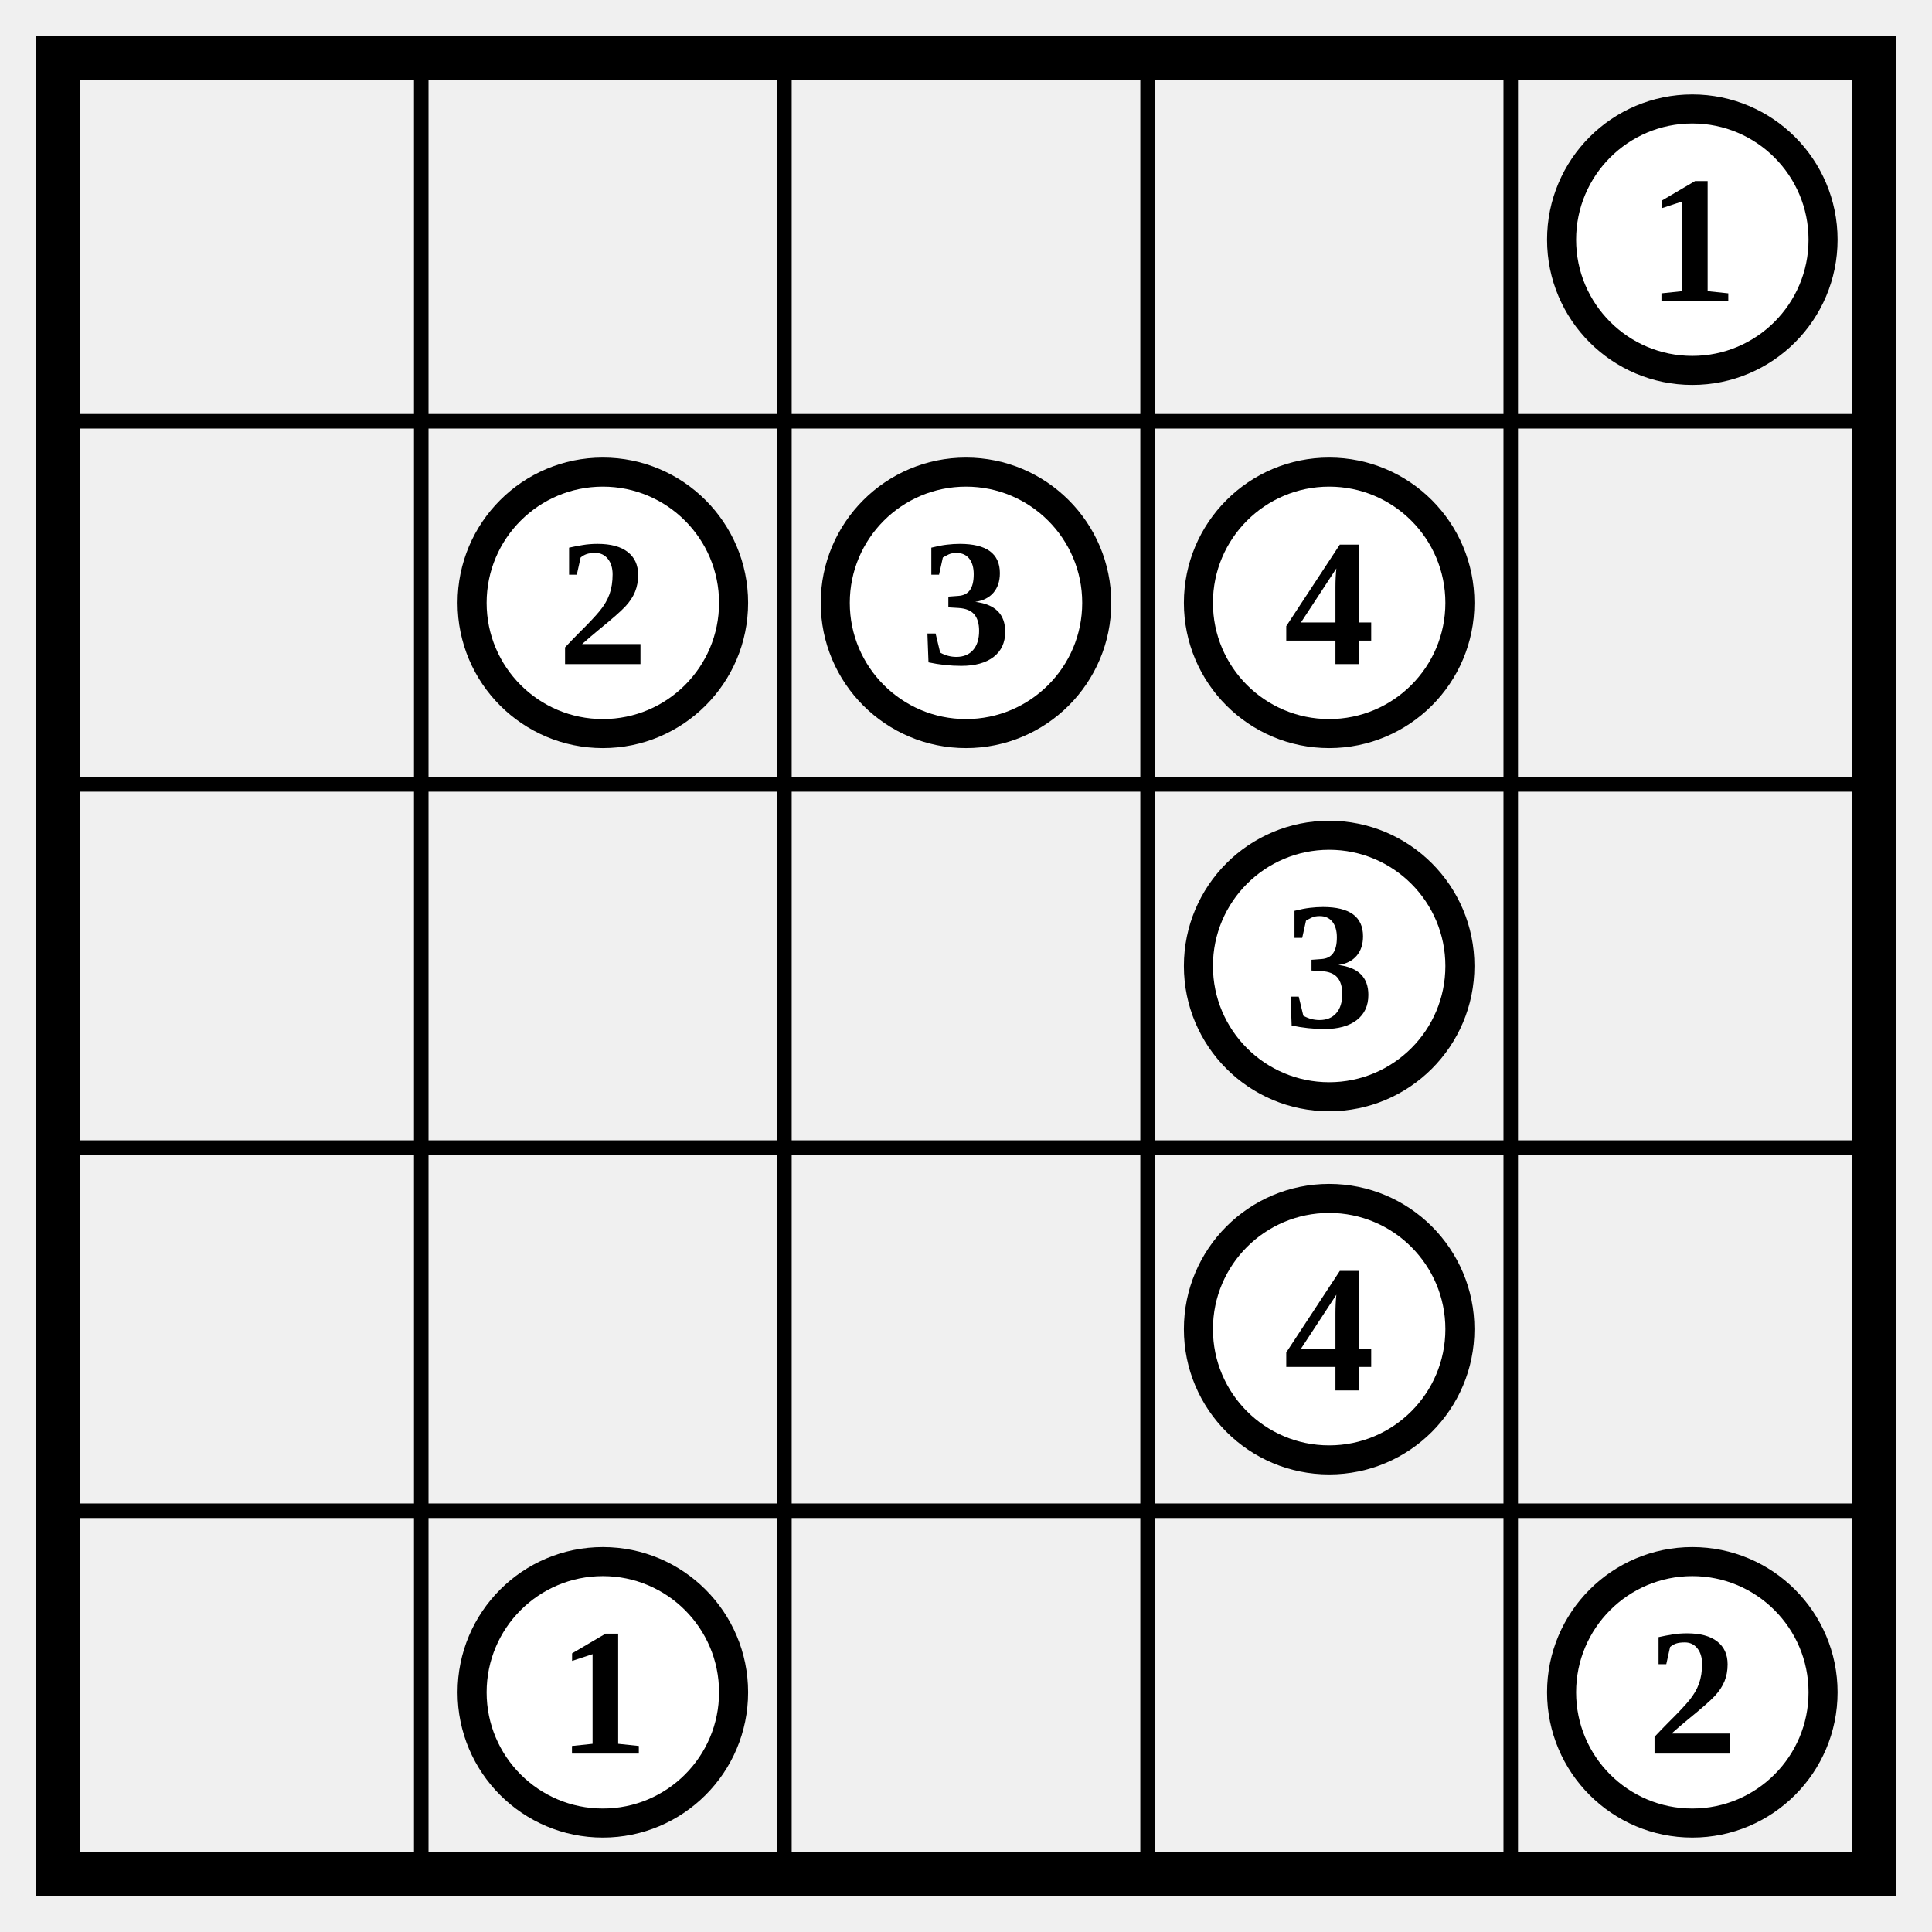
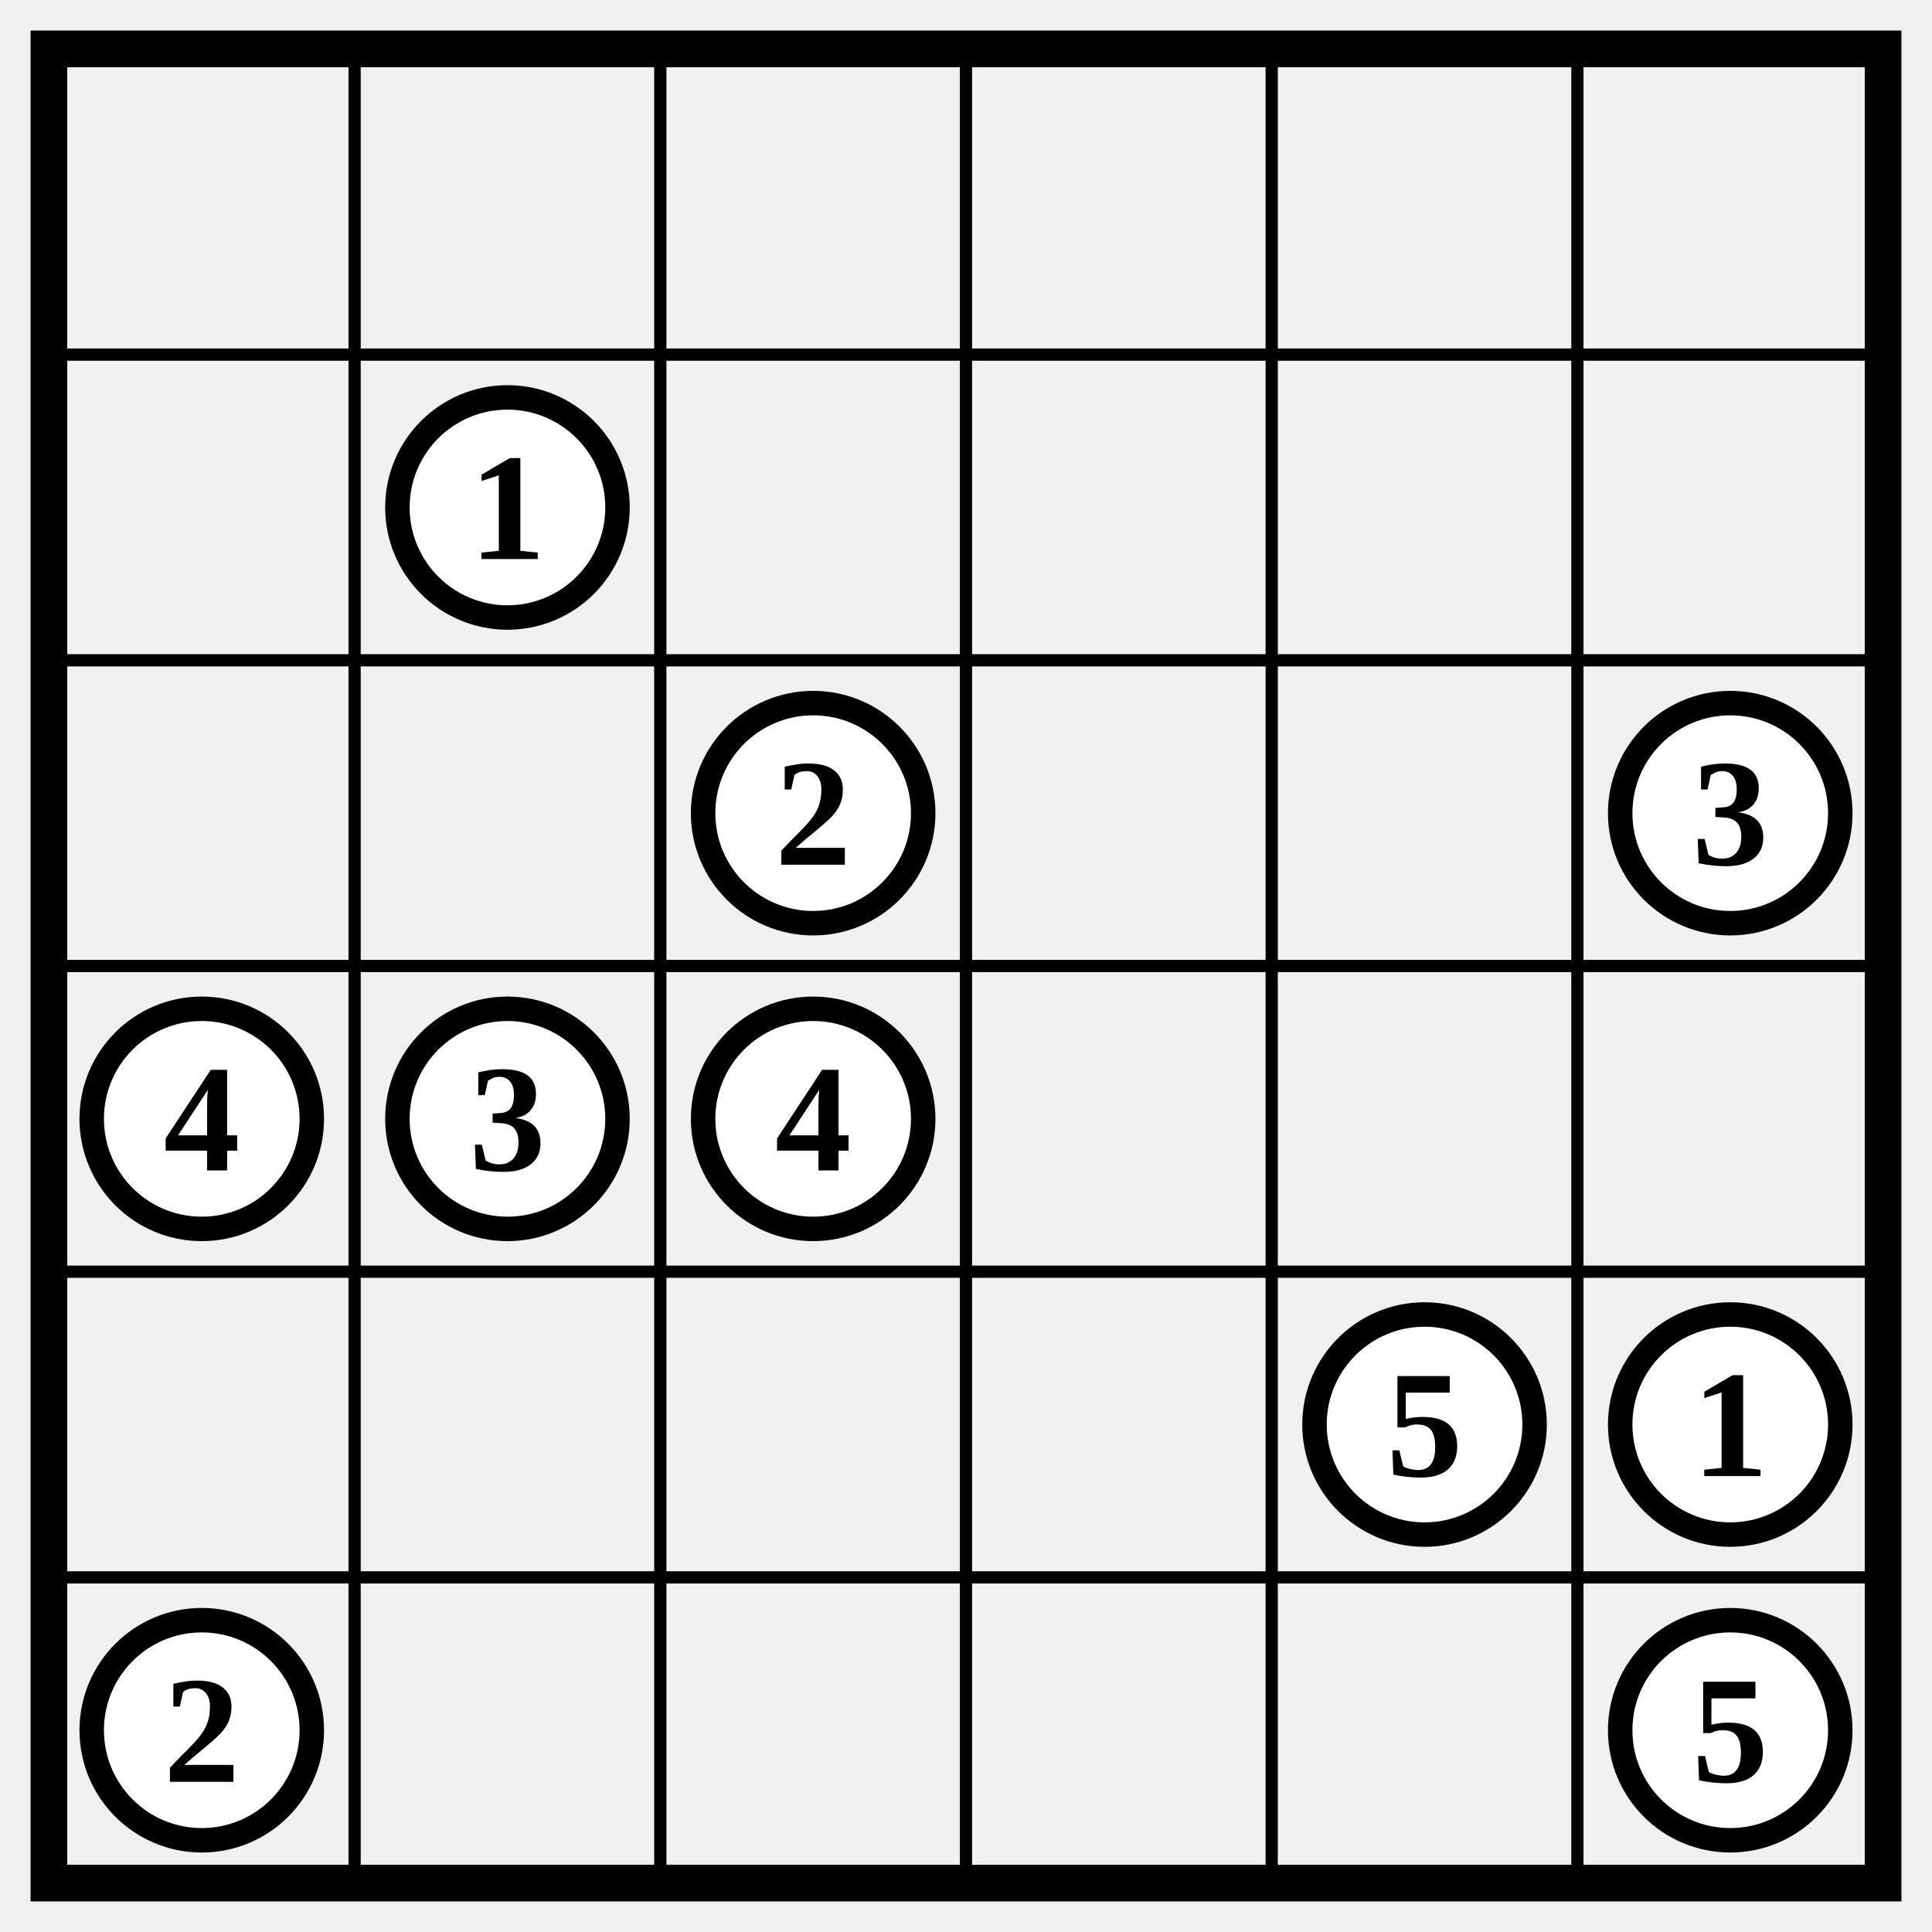
- <svg xmlns="http://www.w3.org/2000/svg" class="p" viewBox="0 0 532 532" preserveAspectRatio="xMidYMid meet" shape-rendering="geometricPrecision">
-   <path d="M16 116H516M16 216H516M16 316H516M16 416H516M116 16V516M216 16V516M316 16V516M416 16V516" fill="none" stroke="#000" stroke-width="4" stroke-linecap="square" />
-   <rect x="16" y="16" width="500" height="500" fill="none" stroke="#000" stroke-width="12" />
-   <circle cx="466" cy="66" r="36" fill="#fff" stroke="#000" stroke-width="8" />
-   <text x="466" y="66" font-size="50" text-anchor="middle" dominant-baseline="central" fill="#000" font-weight="700">1</text>
+ <svg xmlns="http://www.w3.org/2000/svg" class="p" viewBox="0 0 632 632" preserveAspectRatio="xMidYMid meet" shape-rendering="geometricPrecision">
+   <path d="M16 116H616M16 216H616M16 316H616M16 416H616M16 516H616M116 16V616M216 16V616M316 16V616M416 16V616M516 16V616" fill="none" stroke="#000" stroke-width="4" stroke-linecap="square" />
+   <rect x="16" y="16" width="600" height="600" fill="none" stroke="#000" stroke-width="12" />
  <circle cx="166" cy="166" r="36" fill="#fff" stroke="#000" stroke-width="8" />
-   <text x="166" y="166" font-size="50" text-anchor="middle" dominant-baseline="central" fill="#000" font-weight="700">2</text>
-   <circle cx="266" cy="166" r="36" fill="#fff" stroke="#000" stroke-width="8" />
-   <text x="266" y="166" font-size="50" text-anchor="middle" dominant-baseline="central" fill="#000" font-weight="700">3</text>
-   <circle cx="366" cy="166" r="36" fill="#fff" stroke="#000" stroke-width="8" />
-   <text x="366" y="166" font-size="50" text-anchor="middle" dominant-baseline="central" fill="#000" font-weight="700">4</text>
-   <circle cx="366" cy="266" r="36" fill="#fff" stroke="#000" stroke-width="8" />
-   <text x="366" y="266" font-size="50" text-anchor="middle" dominant-baseline="central" fill="#000" font-weight="700">3</text>
-   <circle cx="366" cy="366" r="36" fill="#fff" stroke="#000" stroke-width="8" />
-   <text x="366" y="366" font-size="50" text-anchor="middle" dominant-baseline="central" fill="#000" font-weight="700">4</text>
-   <circle cx="166" cy="466" r="36" fill="#fff" stroke="#000" stroke-width="8" />
-   <text x="166" y="466" font-size="50" text-anchor="middle" dominant-baseline="central" fill="#000" font-weight="700">1</text>
+   <text x="166" y="166" font-size="50" text-anchor="middle" dominant-baseline="central" fill="#000" font-weight="700">1</text>
+   <circle cx="266" cy="266" r="36" fill="#fff" stroke="#000" stroke-width="8" />
+   <text x="266" y="266" font-size="50" text-anchor="middle" dominant-baseline="central" fill="#000" font-weight="700">2</text>
+   <circle cx="566" cy="266" r="36" fill="#fff" stroke="#000" stroke-width="8" />
+   <text x="566" y="266" font-size="50" text-anchor="middle" dominant-baseline="central" fill="#000" font-weight="700">3</text>
+   <circle cx="66" cy="366" r="36" fill="#fff" stroke="#000" stroke-width="8" />
+   <text x="66" y="366" font-size="50" text-anchor="middle" dominant-baseline="central" fill="#000" font-weight="700">4</text>
+   <circle cx="166" cy="366" r="36" fill="#fff" stroke="#000" stroke-width="8" />
+   <text x="166" y="366" font-size="50" text-anchor="middle" dominant-baseline="central" fill="#000" font-weight="700">3</text>
+   <circle cx="266" cy="366" r="36" fill="#fff" stroke="#000" stroke-width="8" />
+   <text x="266" y="366" font-size="50" text-anchor="middle" dominant-baseline="central" fill="#000" font-weight="700">4</text>
  <circle cx="466" cy="466" r="36" fill="#fff" stroke="#000" stroke-width="8" />
-   <text x="466" y="466" font-size="50" text-anchor="middle" dominant-baseline="central" fill="#000" font-weight="700">2</text>
+   <text x="466" y="466" font-size="50" text-anchor="middle" dominant-baseline="central" fill="#000" font-weight="700">5</text>
+   <circle cx="566" cy="466" r="36" fill="#fff" stroke="#000" stroke-width="8" />
+   <text x="566" y="466" font-size="50" text-anchor="middle" dominant-baseline="central" fill="#000" font-weight="700">1</text>
+   <circle cx="66" cy="566" r="36" fill="#fff" stroke="#000" stroke-width="8" />
+   <text x="66" y="566" font-size="50" text-anchor="middle" dominant-baseline="central" fill="#000" font-weight="700">2</text>
+   <circle cx="566" cy="566" r="36" fill="#fff" stroke="#000" stroke-width="8" />
+   <text x="566" y="566" font-size="50" text-anchor="middle" dominant-baseline="central" fill="#000" font-weight="700">5</text>
</svg>
